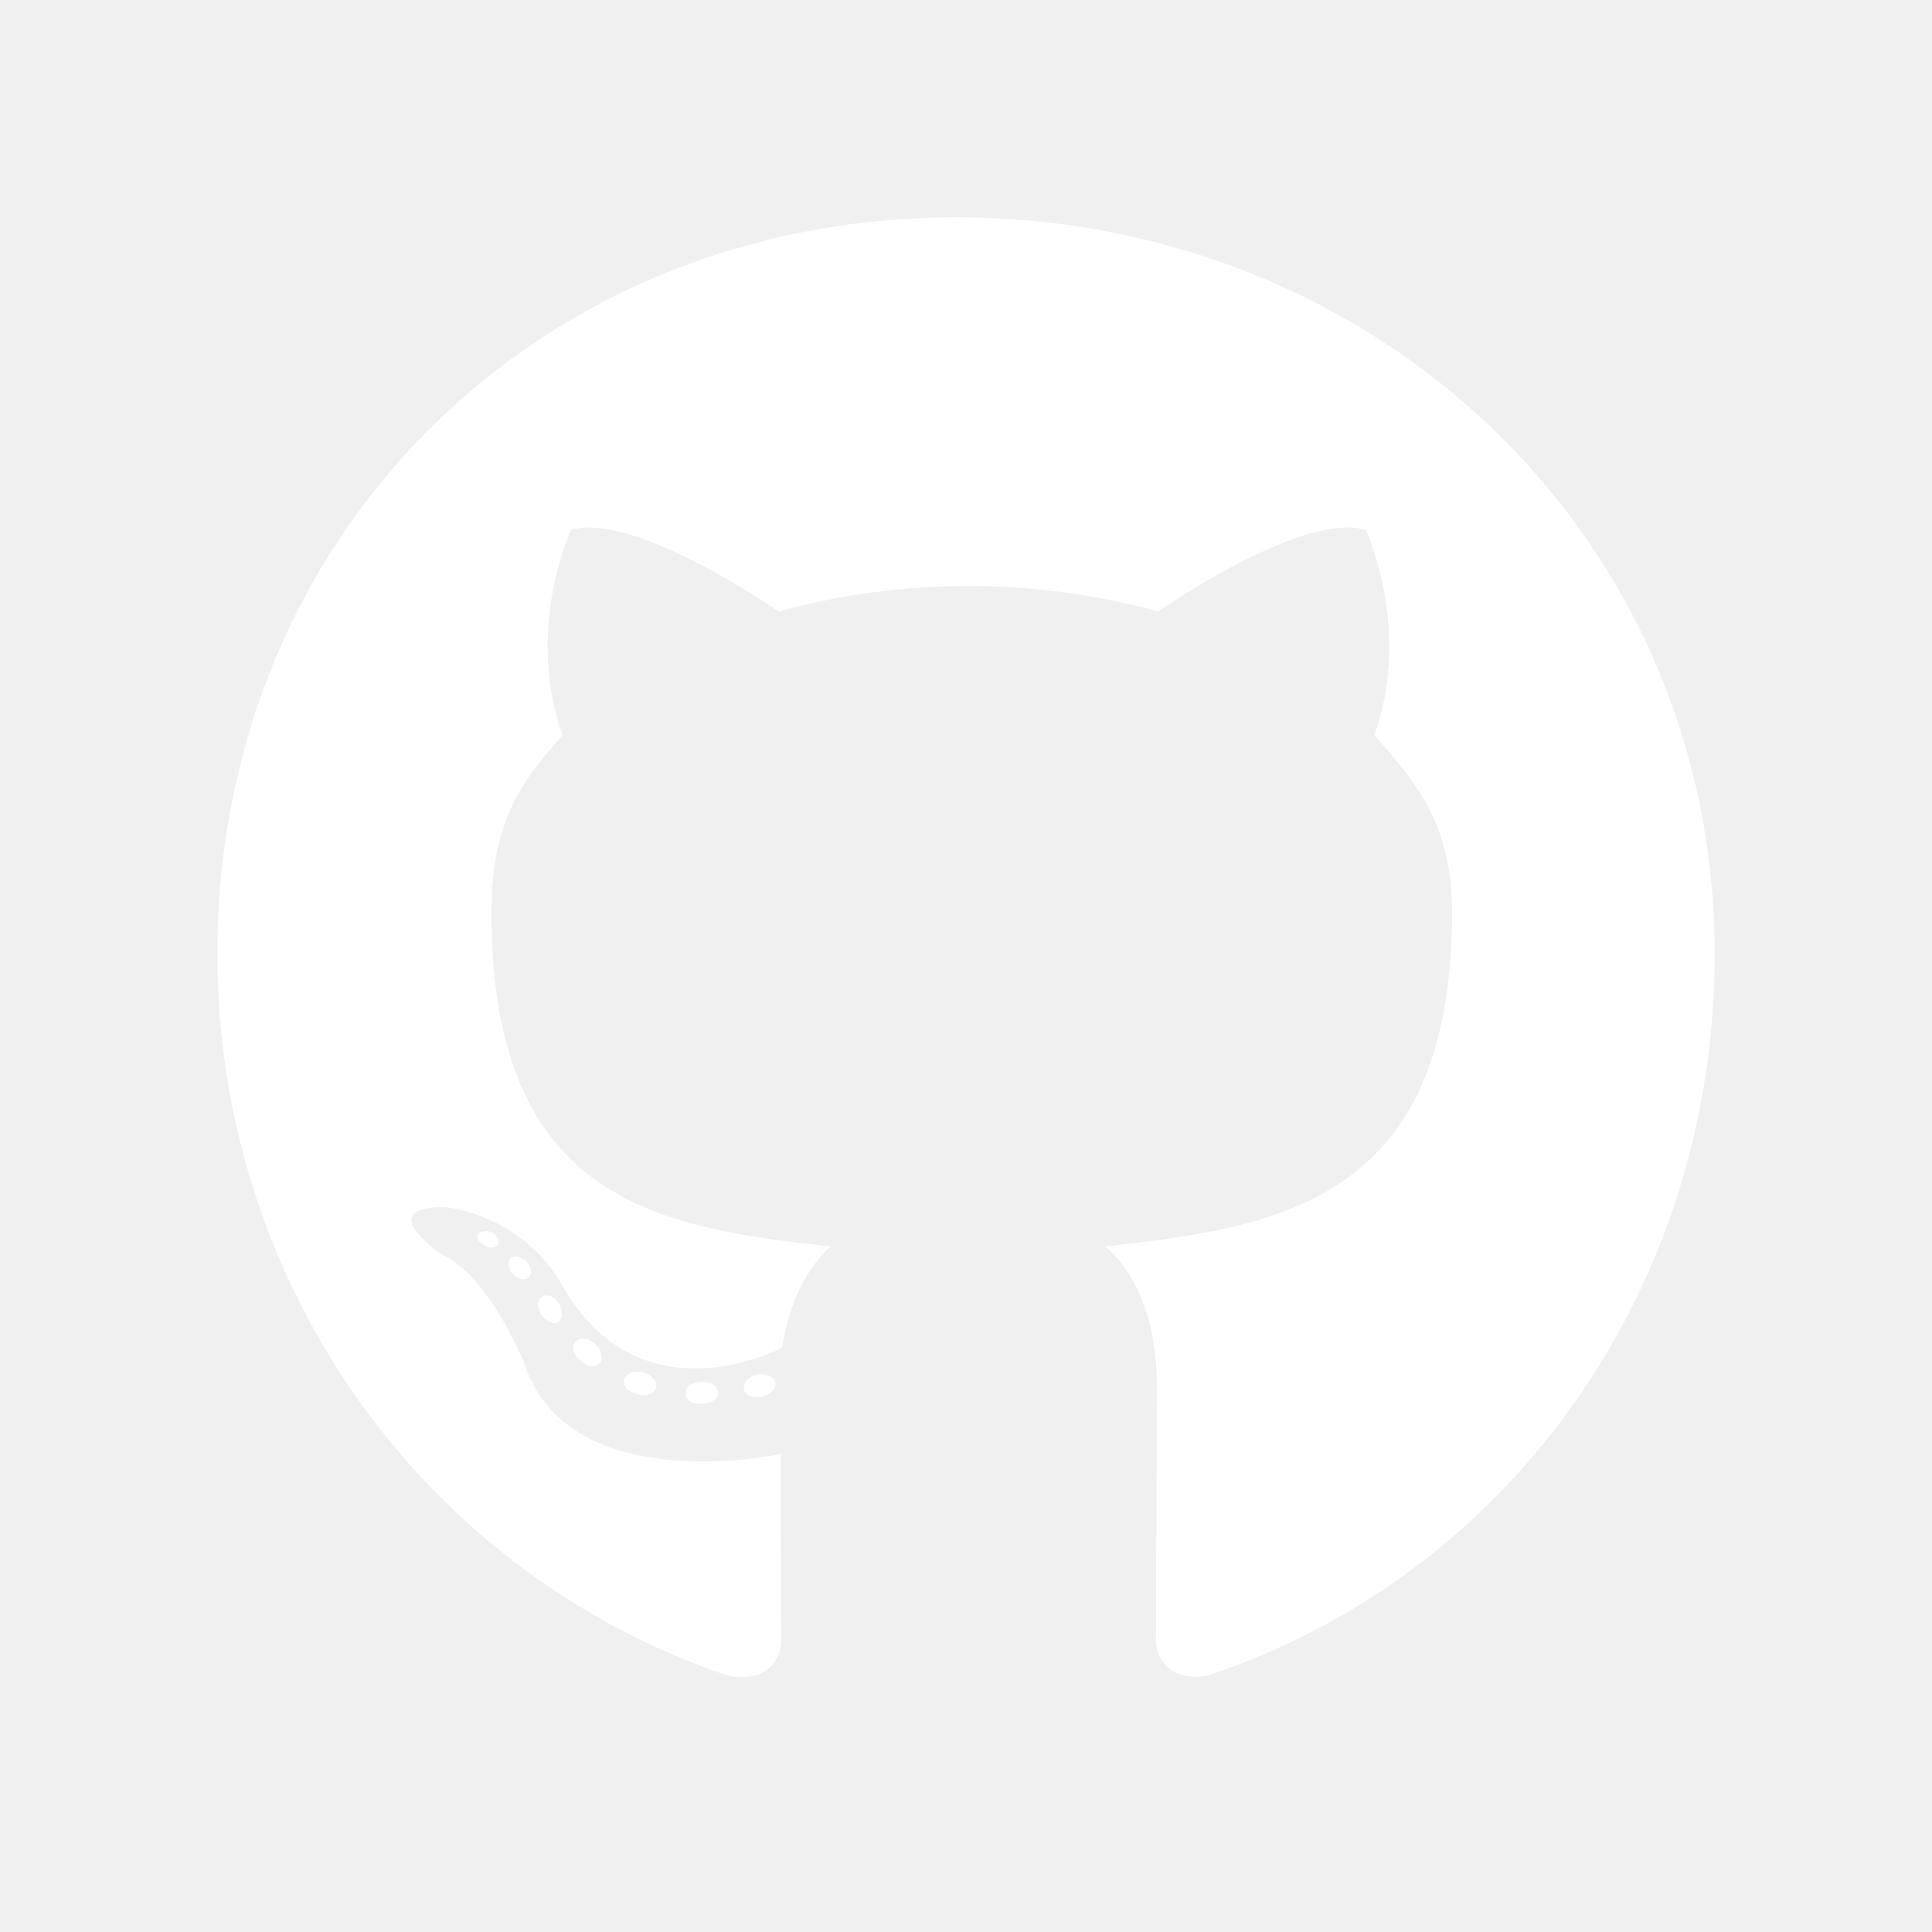
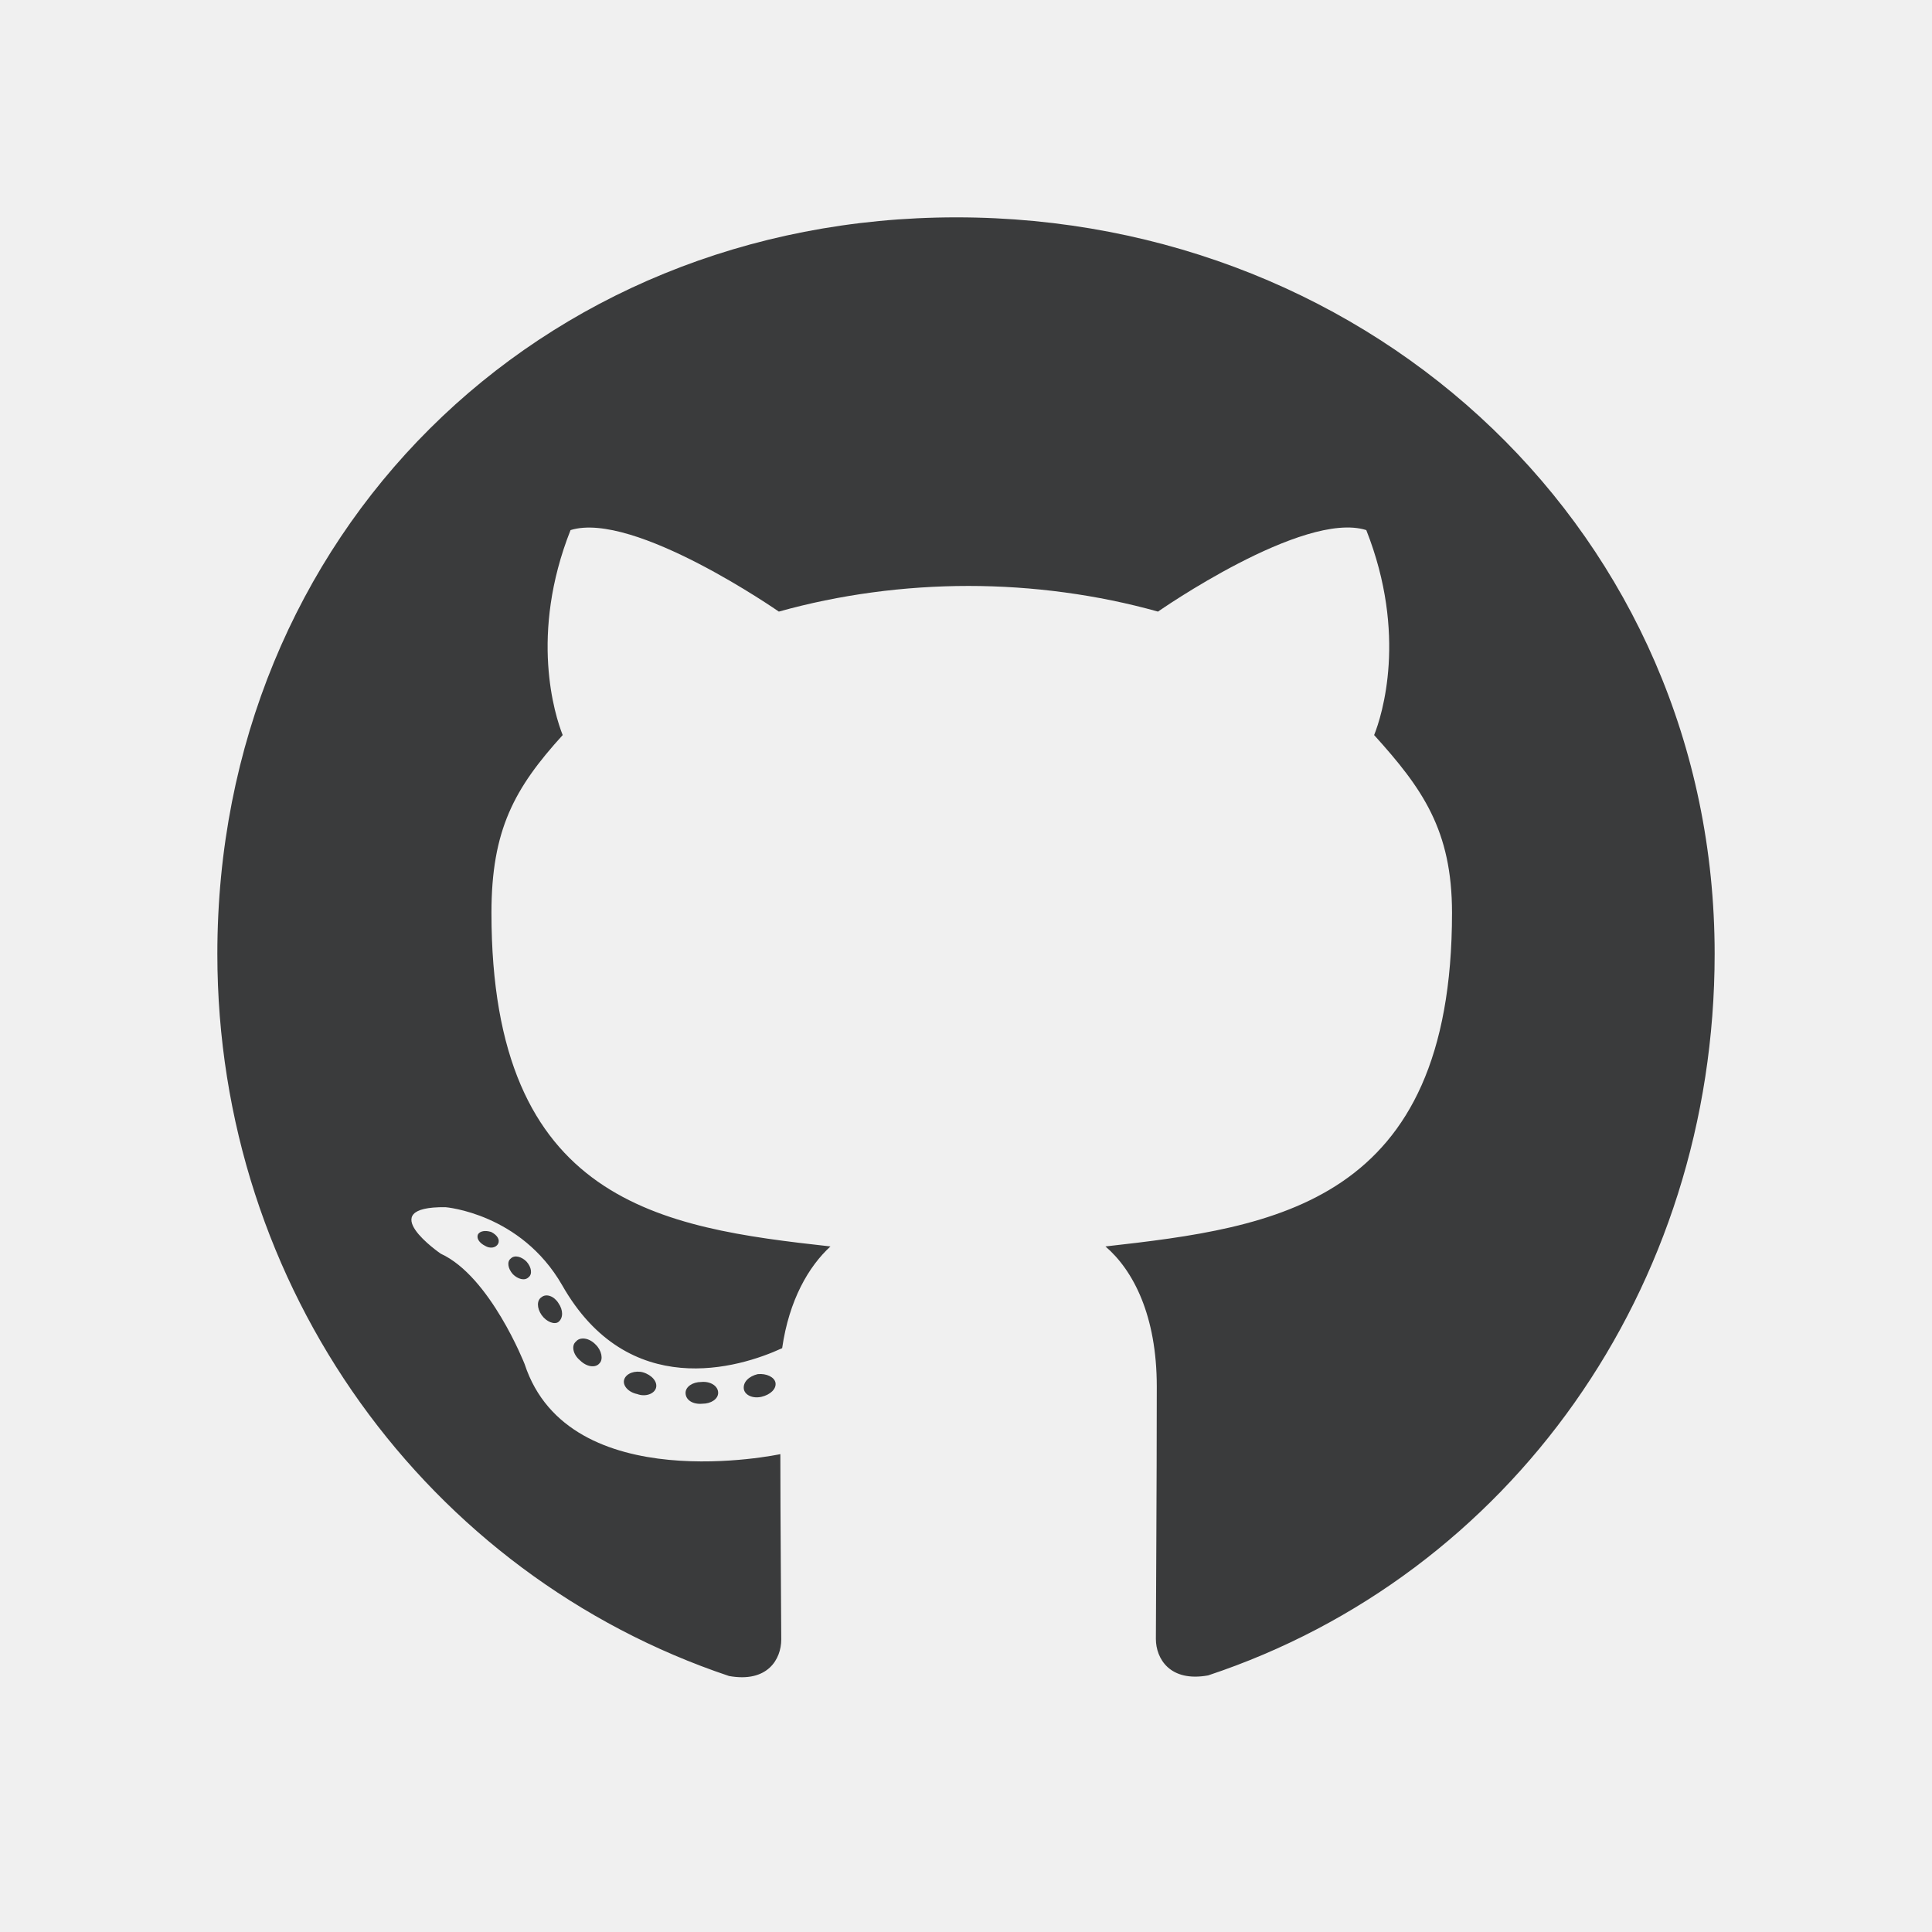
- <svg xmlns="http://www.w3.org/2000/svg" fill="white" viewBox="0 0 640 640">
+ <svg xmlns="http://www.w3.org/2000/svg" fill="#3a3b3c" viewBox="0 0 640 640">
  <path d="M237.9 461.4C237.9 463.4 235.6 465 232.7 465C229.4 465.3 227.1 463.7 227.1 461.4C227.1 459.4 229.4 457.8 232.3 457.8C235.3 457.5 237.9 459.1 237.9 461.4zM206.8 456.9C206.1 458.9 208.1 461.2 211.1 461.8C213.7 462.8 216.7 461.8 217.3 459.8C217.9 457.8 216 455.5 213 454.6C210.4 453.9 207.5 454.9 206.8 456.9zM251 455.2C248.1 455.9 246.1 457.8 246.4 460.1C246.7 462.1 249.3 463.4 252.3 462.7C255.2 462 257.2 460.1 256.9 458.1C256.6 456.2 253.9 454.9 251 455.2zM316.8 72C178.1 72 72 177.3 72 316C72 426.9 141.8 521.8 241.5 555.2C254.3 557.5 258.8 549.6 258.8 543.1C258.8 536.9 258.5 502.7 258.5 481.7C258.5 481.7 188.5 496.7 173.8 451.9C173.8 451.9 162.4 422.8 146 415.3C146 415.3 123.1 399.6 147.6 399.9C147.6 399.9 172.5 401.9 186.2 425.7C208.1 464.3 244.8 453.2 259.1 446.6C261.4 430.6 267.9 419.5 275.1 412.9C219.2 406.7 162.8 398.6 162.8 302.4C162.8 274.9 170.4 261.1 186.4 243.5C183.8 237 175.3 210.2 189 175.6C209.9 169.1 258 202.6 258 202.6C278 197 299.5 194.1 320.8 194.1C342.1 194.1 363.6 197 383.6 202.6C383.6 202.6 431.7 169 452.6 175.6C466.3 210.3 457.8 237 455.2 243.5C471.2 261.2 481 275 481 302.4C481 398.9 422.1 406.6 366.2 412.9C375.4 420.8 383.2 435.8 383.2 459.3C383.2 493 382.9 534.7 382.9 542.9C382.9 549.4 387.5 557.3 400.2 555C500.2 521.8 568 426.9 568 316C568 177.3 455.5 72 316.8 72zM169.2 416.9C167.9 417.9 168.2 420.2 169.9 422.1C171.5 423.7 173.8 424.4 175.1 423.1C176.4 422.1 176.1 419.8 174.4 417.9C172.8 416.3 170.5 415.6 169.2 416.9zM158.4 408.8C157.7 410.1 158.7 411.7 160.7 412.7C162.3 413.7 164.3 413.4 165 412C165.7 410.7 164.7 409.1 162.7 408.1C160.7 407.5 159.1 407.8 158.4 408.8zM190.8 444.4C189.2 445.7 189.8 448.7 192.1 450.6C194.4 452.9 197.3 453.2 198.6 451.6C199.9 450.3 199.3 447.3 197.3 445.4C195.1 443.1 192.1 442.8 190.8 444.4zM179.4 429.7C177.8 430.7 177.8 433.3 179.4 435.6C181 437.9 183.7 438.9 185 437.9C186.6 436.6 186.6 434 185 431.7C183.6 429.4 181 428.4 179.4 429.7z" />
</svg>
